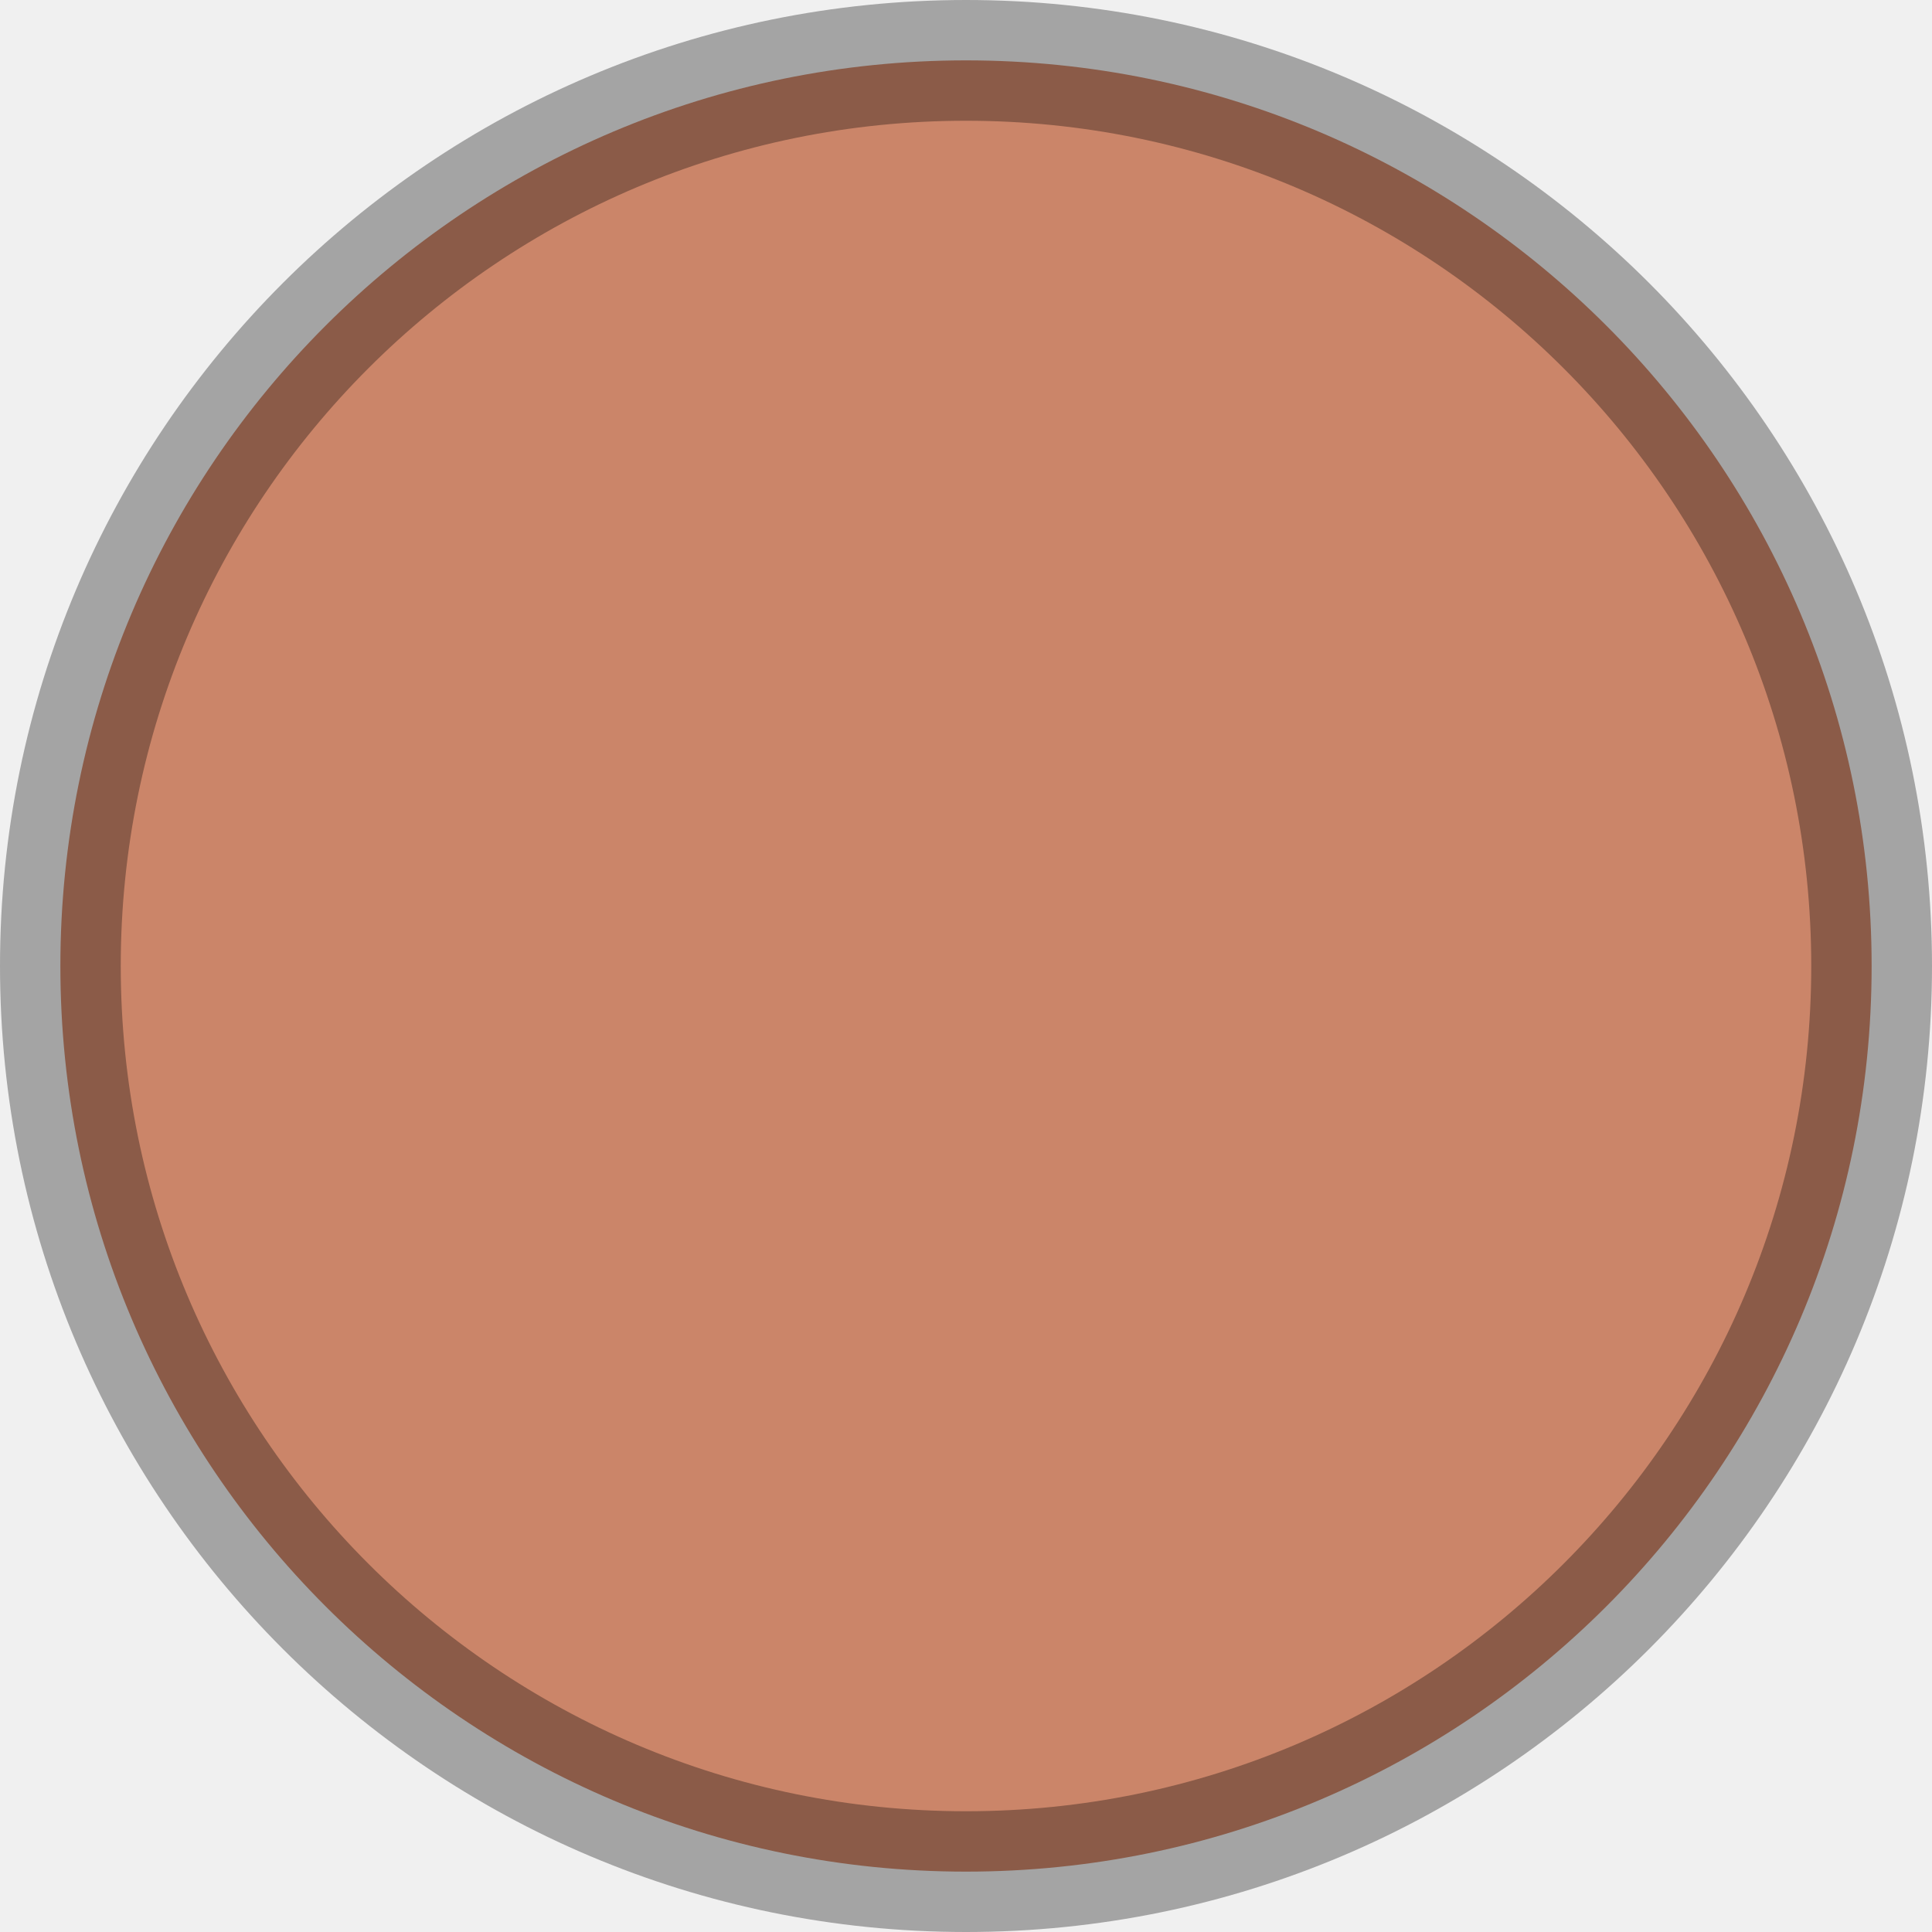
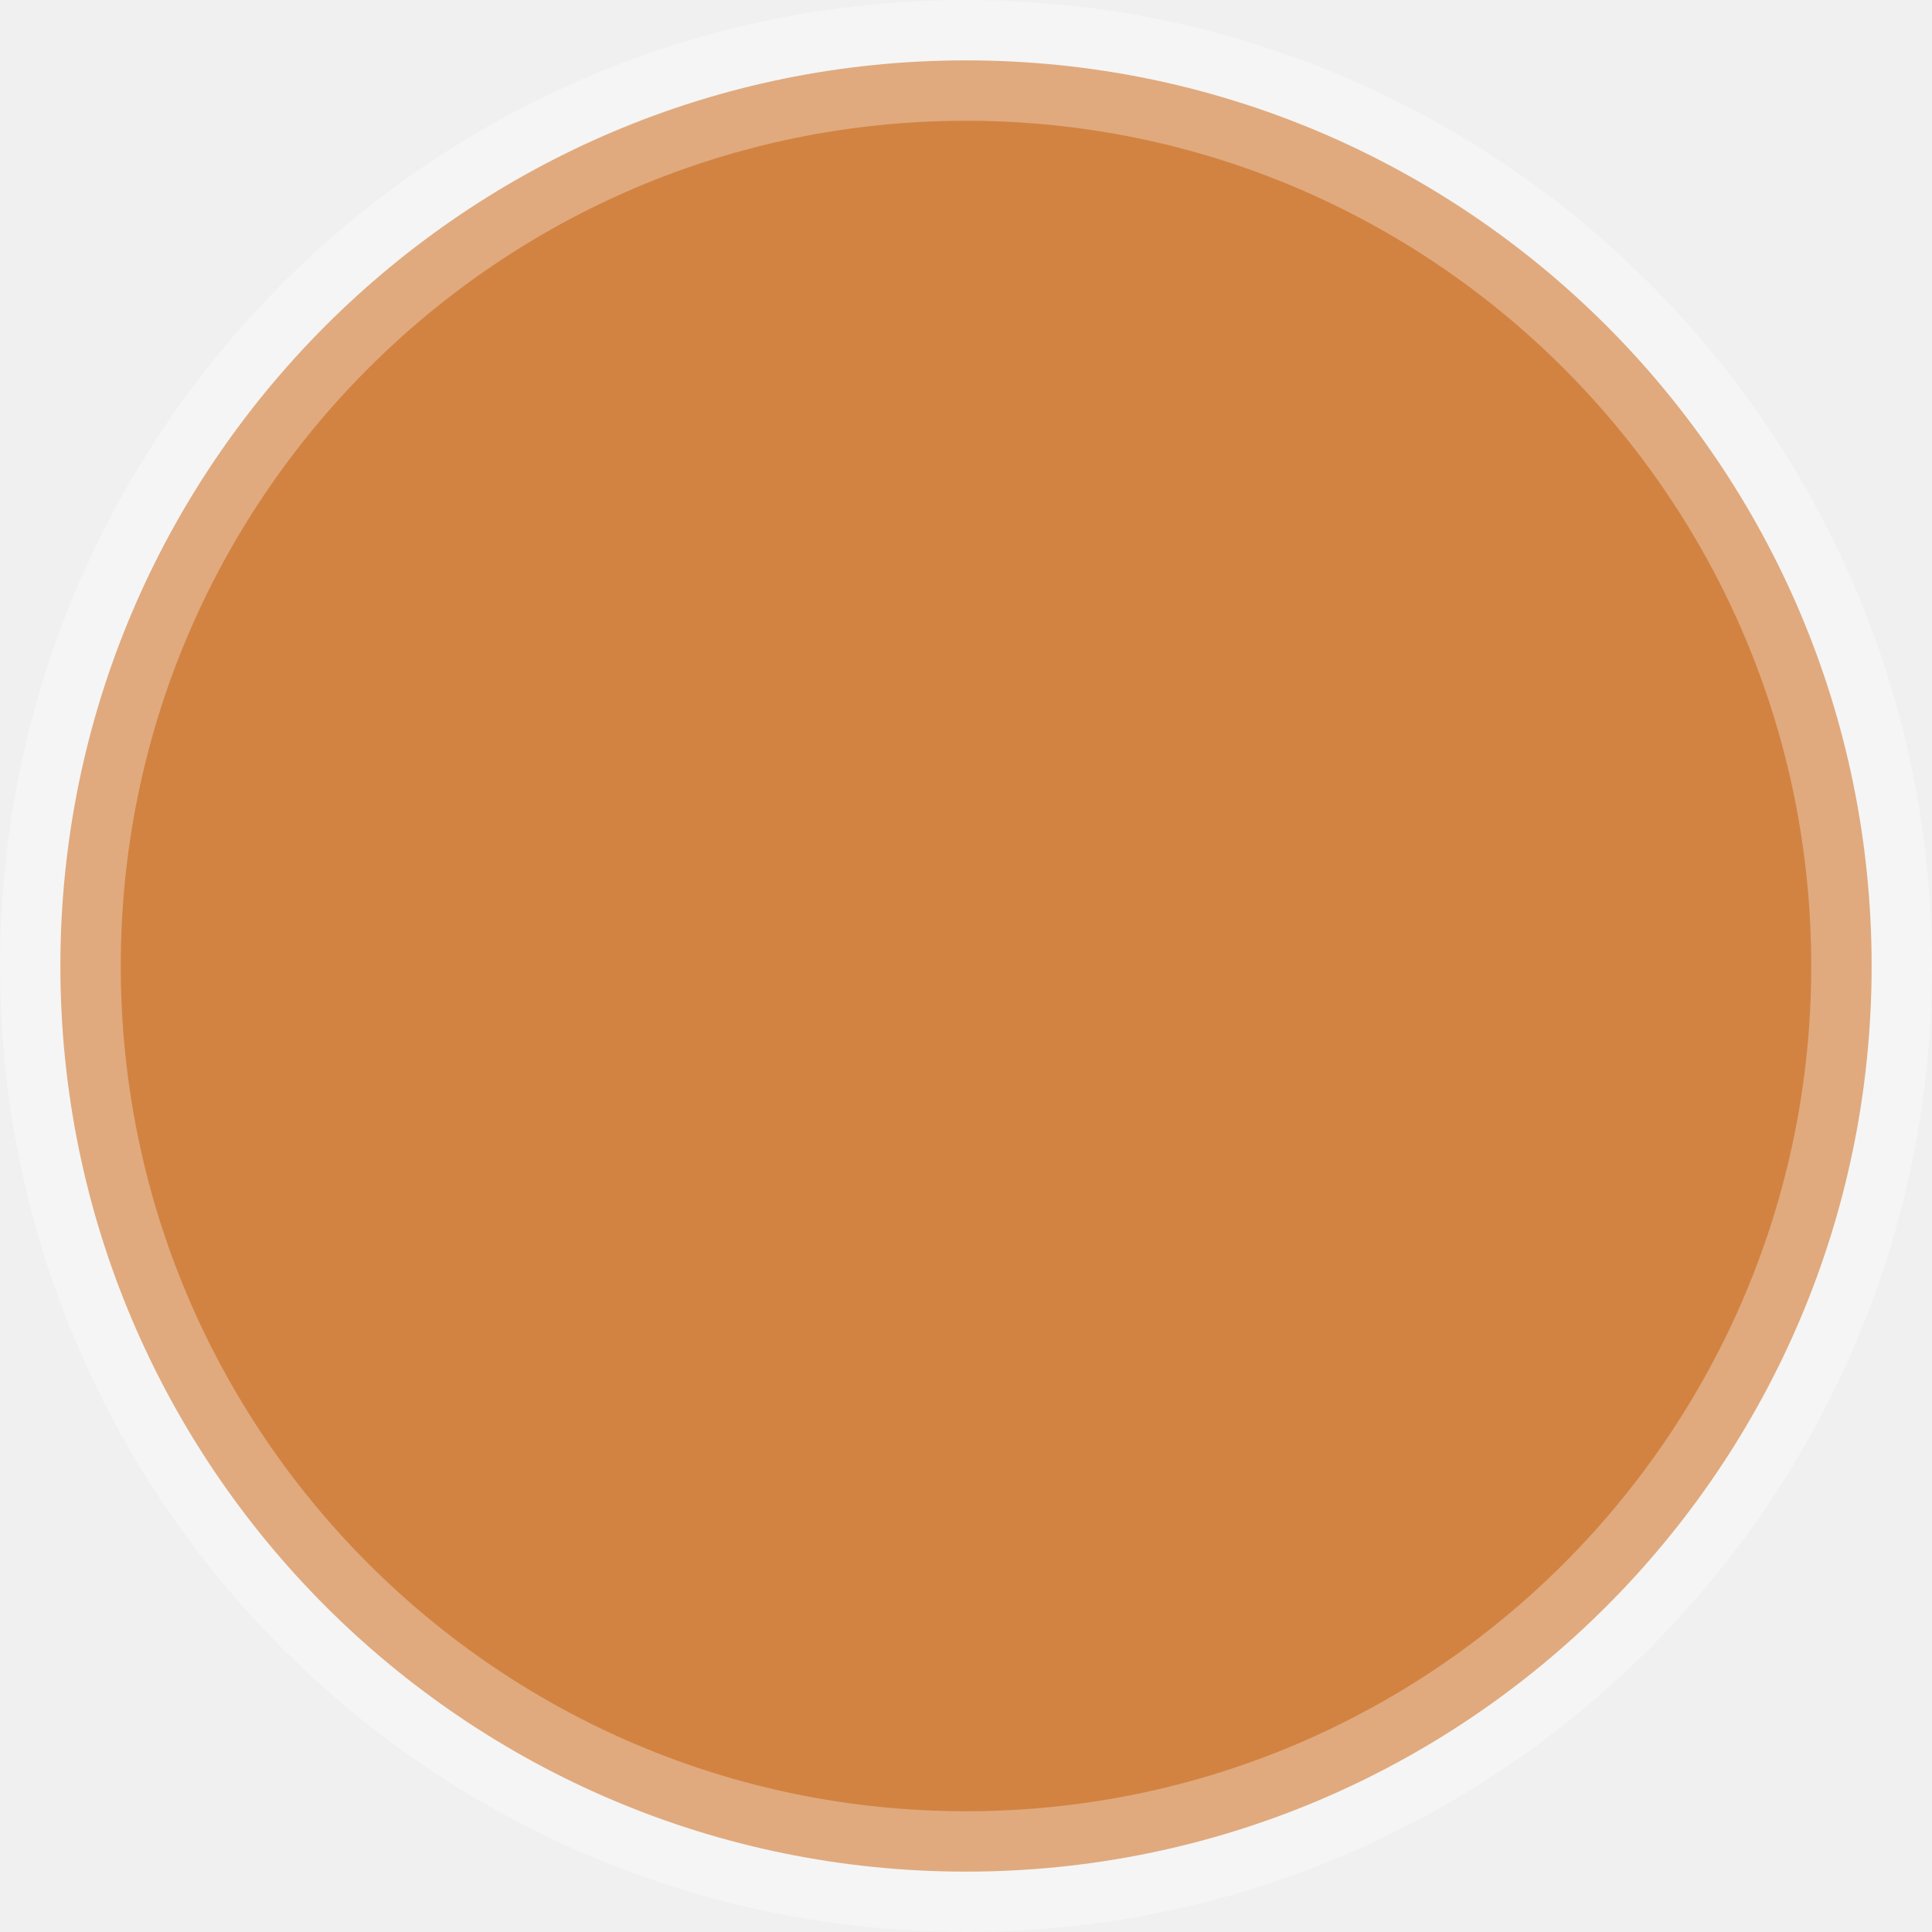
<svg xmlns="http://www.w3.org/2000/svg" width="48" height="48" viewBox="0 0 48 48" fill="none">
  <g clip-path="url(#clip0_6_2)">
-     <path d="M46.5 24C46.5 36.426 36.426 46.5 24 46.5C11.574 46.5 1.5 36.426 1.5 24C1.5 11.574 11.574 1.5 24 1.5C36.426 1.5 46.5 11.574 46.5 24Z" fill="#CB8569" stroke="black" stroke-width="3" stroke-opacity="0.32" />
+     <path d="M46.5 24C46.5 36.426 36.426 46.5 24 46.5C11.574 46.5 1.5 36.426 1.5 24C1.5 11.574 11.574 1.5 24 1.5C36.426 1.5 46.5 11.574 46.5 24Z" fill="#D28342" stroke="white" stroke-width="3" stroke-opacity="0.32" />
  </g>
  <defs>
    <clipPath id="clip0_6_2">
      <rect width="48" height="48" fill="white" />
    </clipPath>
  </defs>
</svg>
